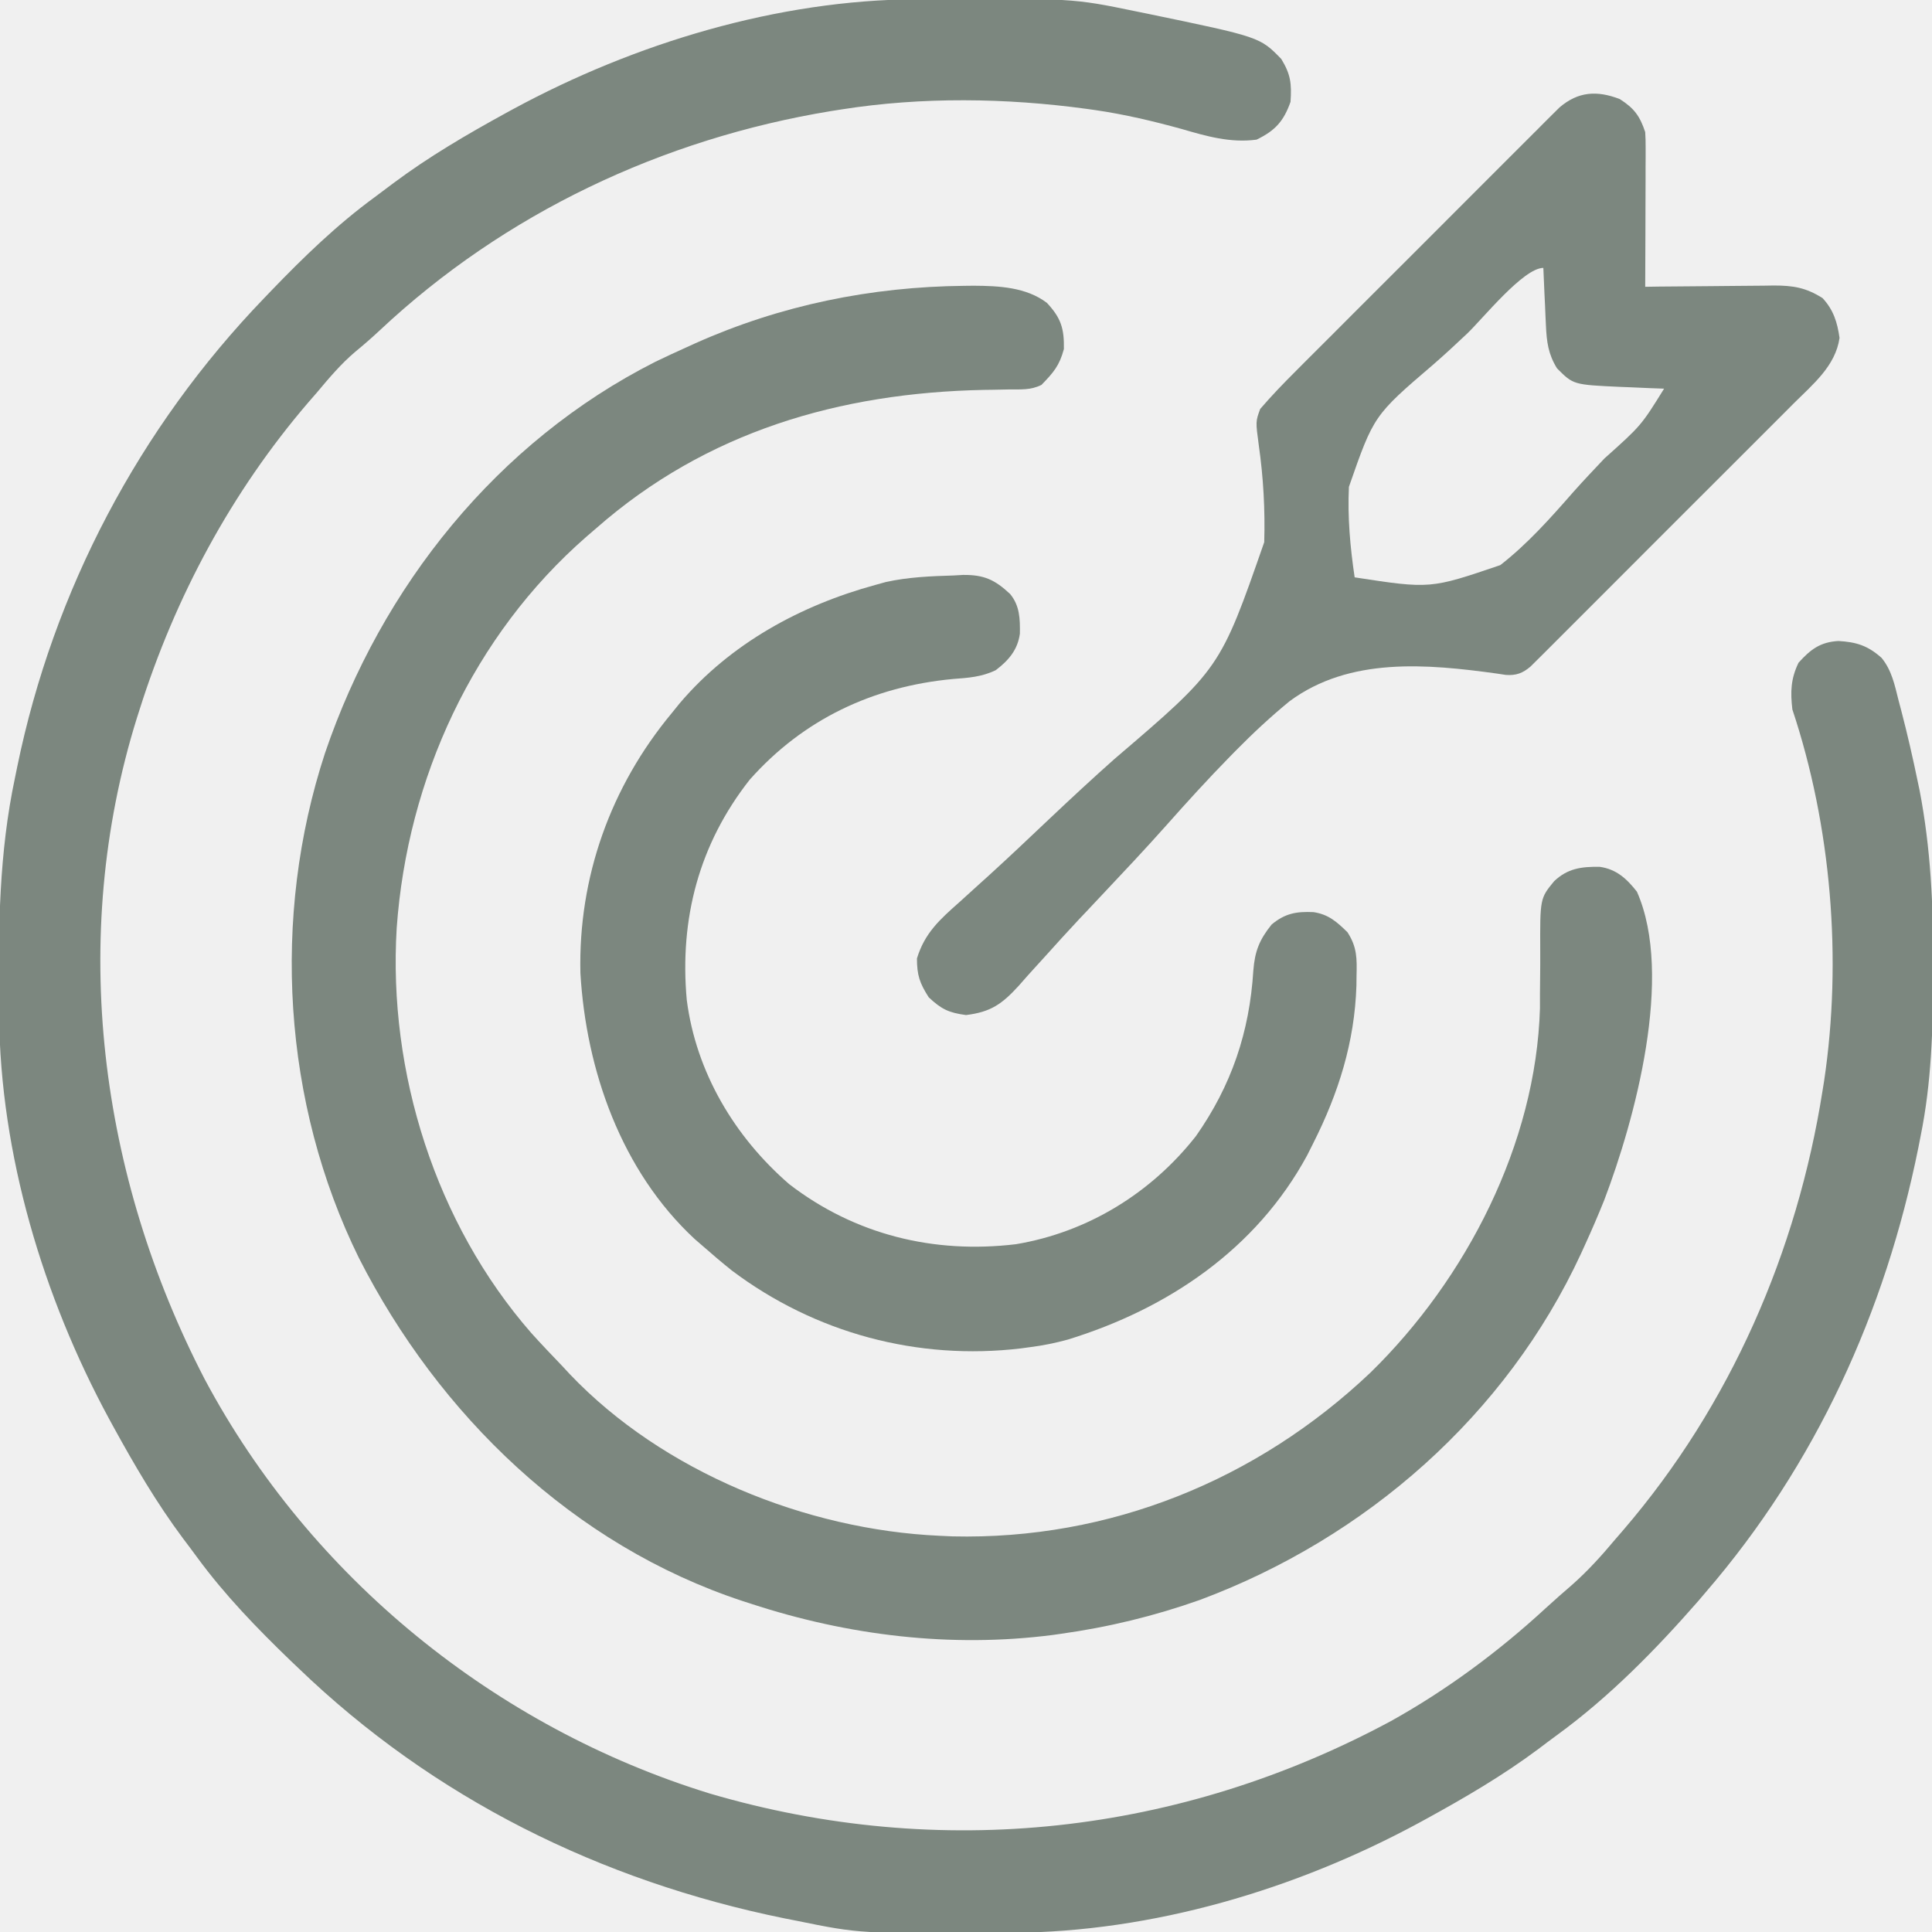
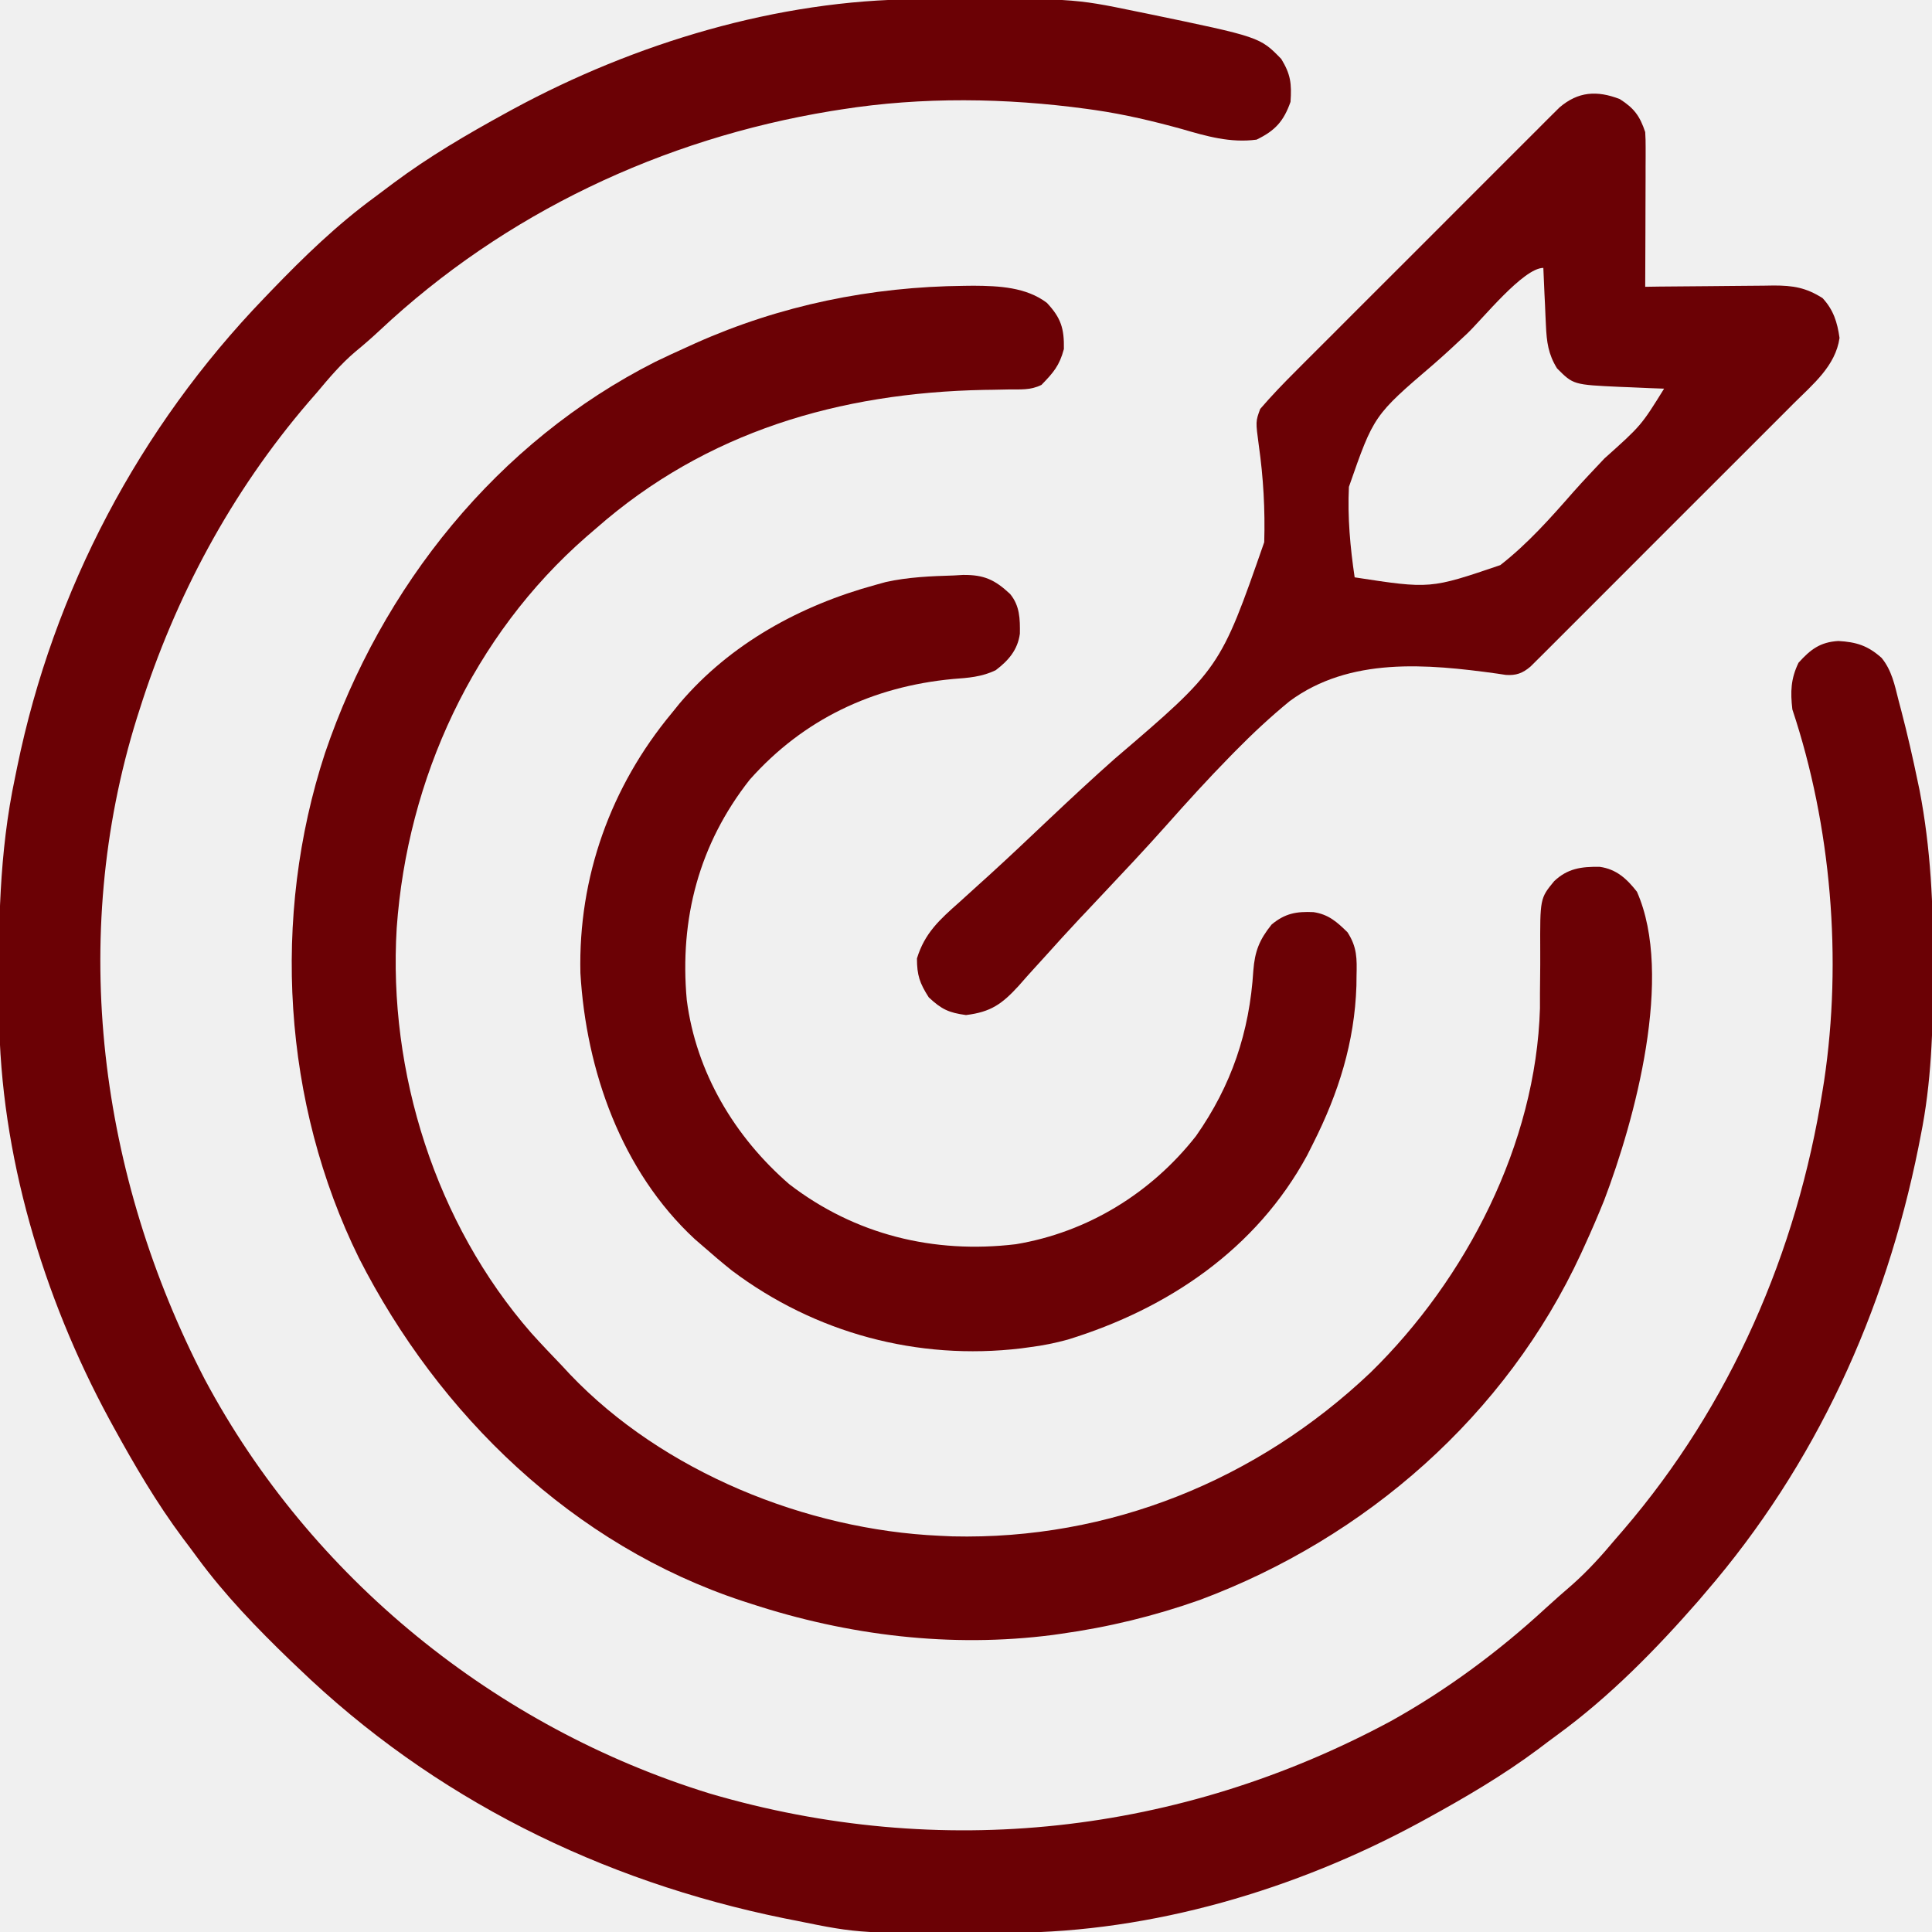
<svg xmlns="http://www.w3.org/2000/svg" width="36" height="36" viewBox="0 0 36 36" fill="none">
  <g clip-path="url(#clip0_336_12969)">
-     <path d="M17.08 -0.014C17.145 -0.015 17.21 -0.015 17.277 -0.016C19.987 -0.032 19.987 -0.032 21.164 0.211C21.24 0.226 21.316 0.242 21.395 0.258C23.477 0.69 23.477 0.69 23.875 1.099C24.05 1.387 24.07 1.557 24.047 1.898C23.919 2.26 23.76 2.435 23.414 2.602C22.927 2.667 22.484 2.539 22.021 2.404C21.488 2.257 20.96 2.132 20.413 2.052C20.359 2.044 20.305 2.037 20.25 2.029C18.745 1.824 17.182 1.802 15.68 2.039C15.615 2.049 15.55 2.06 15.483 2.07C12.343 2.587 9.401 3.974 7.077 6.155C6.929 6.293 6.779 6.424 6.623 6.552C6.354 6.78 6.132 7.043 5.906 7.313C5.853 7.373 5.801 7.434 5.746 7.497C4.311 9.17 3.265 11.121 2.602 13.219C2.585 13.271 2.568 13.324 2.551 13.378C1.27 17.485 1.853 21.914 3.814 25.699C5.785 29.396 9.234 32.191 13.23 33.421C17.519 34.68 21.988 34.187 25.919 32.069C26.96 31.49 27.93 30.77 28.804 29.964C28.966 29.815 29.132 29.671 29.298 29.527C29.591 29.267 29.843 28.988 30.094 28.688C30.146 28.627 30.199 28.567 30.253 28.504C32.242 26.186 33.487 23.328 33.961 20.32C33.97 20.263 33.979 20.205 33.989 20.146C34.329 17.878 34.124 15.396 33.398 13.219C33.36 12.891 33.368 12.649 33.513 12.349C33.735 12.103 33.915 11.964 34.255 11.944C34.589 11.963 34.801 12.028 35.06 12.258C35.249 12.488 35.305 12.763 35.376 13.047C35.393 13.112 35.41 13.177 35.428 13.244C35.543 13.684 35.644 14.127 35.736 14.572C35.747 14.624 35.758 14.675 35.769 14.728C35.977 15.808 36.026 16.876 36.022 17.974C36.022 18.042 36.022 18.11 36.022 18.18C36.018 19.189 35.99 20.173 35.789 21.164C35.768 21.271 35.768 21.271 35.747 21.379C35.129 24.449 33.833 27.294 31.781 29.672C31.737 29.724 31.692 29.777 31.646 29.831C30.851 30.74 29.993 31.616 29.015 32.329C28.898 32.414 28.782 32.502 28.666 32.59C28.005 33.083 27.3 33.495 26.578 33.891C26.532 33.916 26.485 33.942 26.437 33.968C24.144 35.209 21.475 36.001 18.858 36.014C18.795 36.015 18.732 36.015 18.666 36.016C16.027 36.032 16.027 36.032 14.836 35.789C14.728 35.768 14.728 35.768 14.617 35.746C11.193 35.049 8.077 33.508 5.555 31.078C5.508 31.034 5.462 30.989 5.414 30.944C4.785 30.337 4.19 29.723 3.672 29.017C3.586 28.899 3.498 28.782 3.41 28.666C2.917 28.005 2.505 27.3 2.109 26.578C2.071 26.508 2.071 26.508 2.032 26.437C0.801 24.163 0.006 21.51 -0.017 18.915C-0.017 18.849 -0.018 18.783 -0.019 18.715C-0.031 17.28 -0.019 15.894 0.281 14.484C0.294 14.419 0.308 14.354 0.321 14.288C0.997 10.998 2.595 7.971 4.922 5.555C4.966 5.508 5.011 5.462 5.057 5.414C5.663 4.785 6.277 4.19 6.983 3.673C7.101 3.586 7.218 3.498 7.334 3.41C7.995 2.917 8.7 2.505 9.422 2.109C9.492 2.071 9.492 2.071 9.563 2.032C11.831 0.804 14.489 -0.001 17.08 -0.014Z" fill="#7C877F" />
-     <path d="M17.969 5.326C18.026 5.325 18.083 5.325 18.142 5.324C18.612 5.327 19.12 5.35 19.507 5.643C19.77 5.924 19.831 6.121 19.824 6.504C19.741 6.814 19.629 6.943 19.406 7.172C19.201 7.274 19.018 7.254 18.789 7.257C18.69 7.259 18.591 7.261 18.492 7.263C18.441 7.263 18.389 7.264 18.336 7.265C15.649 7.319 13.161 8.041 11.109 9.844C11.021 9.919 11.021 9.919 10.931 9.997C8.816 11.842 7.591 14.508 7.392 17.292C7.229 19.983 8.118 22.798 9.899 24.838C10.087 25.047 10.281 25.25 10.476 25.453C10.523 25.503 10.57 25.554 10.618 25.606C12.352 27.427 15.02 28.505 17.508 28.617C17.587 28.621 17.667 28.625 17.748 28.628C20.674 28.697 23.423 27.581 25.537 25.576C27.321 23.833 28.622 21.312 28.695 18.786C28.695 18.695 28.695 18.603 28.695 18.509C28.696 18.408 28.697 18.306 28.698 18.204C28.7 18.047 28.701 17.89 28.7 17.732C28.696 16.74 28.696 16.74 28.959 16.42C29.209 16.182 29.466 16.147 29.808 16.152C30.12 16.195 30.314 16.376 30.502 16.616C31.195 18.183 30.461 20.868 29.892 22.364C29.778 22.647 29.658 22.926 29.531 23.203C29.496 23.28 29.496 23.28 29.46 23.359C28.064 26.374 25.452 28.658 22.359 29.812C21.509 30.113 20.651 30.321 19.758 30.445C19.712 30.452 19.666 30.459 19.618 30.465C17.72 30.71 15.801 30.476 13.992 29.883C13.917 29.858 13.917 29.858 13.84 29.834C10.681 28.793 8.179 26.369 6.689 23.443C5.266 20.556 5.055 17.085 6.056 14.033C7.11 10.931 9.261 8.234 12.212 6.741C12.406 6.647 12.601 6.557 12.797 6.469C12.849 6.445 12.901 6.421 12.955 6.397C14.546 5.686 16.232 5.343 17.969 5.326Z" fill="#7C877F" />
-     <path d="M30.182 1.846C30.45 2.017 30.556 2.161 30.656 2.461C30.662 2.557 30.665 2.653 30.664 2.75C30.664 2.807 30.664 2.865 30.664 2.924C30.664 2.986 30.663 3.048 30.663 3.112C30.663 3.208 30.663 3.208 30.663 3.305C30.662 3.509 30.662 3.712 30.661 3.916C30.66 4.053 30.66 4.191 30.66 4.329C30.659 4.667 30.658 5.006 30.656 5.344C30.741 5.343 30.826 5.342 30.914 5.34C31.231 5.337 31.548 5.334 31.865 5.332C32.002 5.331 32.139 5.33 32.276 5.328C32.473 5.325 32.67 5.324 32.867 5.323C32.959 5.322 32.959 5.322 33.052 5.32C33.409 5.32 33.651 5.358 33.961 5.555C34.164 5.774 34.236 6.005 34.277 6.297C34.202 6.819 33.781 7.161 33.422 7.518C33.369 7.572 33.315 7.626 33.259 7.682C33.082 7.86 32.904 8.037 32.726 8.215C32.602 8.339 32.478 8.462 32.355 8.586C32.096 8.845 31.837 9.104 31.578 9.362C31.312 9.628 31.046 9.894 30.78 10.16C30.459 10.482 30.138 10.803 29.816 11.125C29.694 11.247 29.571 11.37 29.449 11.492C29.278 11.663 29.107 11.834 28.936 12.005C28.885 12.056 28.834 12.107 28.782 12.159C28.735 12.205 28.689 12.252 28.641 12.299C28.6 12.339 28.56 12.38 28.518 12.421C28.372 12.545 28.25 12.59 28.058 12.576C28.006 12.568 27.954 12.56 27.9 12.552C26.587 12.37 25.151 12.24 24.032 13.064C23.675 13.356 23.341 13.668 23.018 13.996C22.985 14.03 22.952 14.063 22.918 14.098C22.511 14.513 22.12 14.943 21.734 15.378C21.336 15.826 20.925 16.261 20.514 16.697C20.414 16.803 20.315 16.908 20.216 17.014C20.183 17.048 20.151 17.082 20.118 17.117C19.899 17.351 19.683 17.588 19.469 17.827C19.412 17.889 19.355 17.952 19.296 18.017C19.19 18.133 19.085 18.25 18.982 18.369C18.671 18.709 18.462 18.858 18 18.914C17.679 18.871 17.543 18.806 17.306 18.584C17.137 18.321 17.086 18.171 17.086 17.859C17.231 17.385 17.509 17.136 17.875 16.812C17.997 16.701 18.119 16.59 18.241 16.48C18.338 16.392 18.338 16.392 18.437 16.303C18.819 15.955 19.193 15.6 19.568 15.245C19.963 14.872 20.36 14.503 20.767 14.142C22.736 12.459 22.736 12.459 23.557 10.103C23.575 9.5 23.541 8.896 23.456 8.299C23.396 7.854 23.396 7.854 23.482 7.62C23.696 7.371 23.922 7.137 24.154 6.906C24.208 6.852 24.262 6.798 24.317 6.742C24.495 6.564 24.673 6.386 24.851 6.209C24.974 6.085 25.098 5.961 25.221 5.838C25.514 5.545 25.806 5.254 26.098 4.962C26.331 4.729 26.564 4.496 26.797 4.263C27.118 3.941 27.439 3.62 27.76 3.299C27.883 3.176 28.005 3.054 28.128 2.931C28.299 2.76 28.47 2.589 28.641 2.419C28.692 2.368 28.742 2.317 28.794 2.265C28.841 2.218 28.888 2.172 28.936 2.124C28.977 2.083 29.017 2.043 29.059 2.002C29.406 1.705 29.757 1.682 30.182 1.846ZM27.334 6.22C27.129 6.413 26.923 6.605 26.71 6.79C25.599 7.741 25.599 7.741 25.135 9.072C25.108 9.637 25.159 10.199 25.242 10.758C26.651 10.974 26.651 10.974 27.956 10.53C28.465 10.134 28.895 9.649 29.319 9.165C29.507 8.953 29.702 8.749 29.896 8.543C30.581 7.93 30.581 7.93 31.008 7.242C30.872 7.237 30.872 7.237 30.733 7.232C30.612 7.226 30.491 7.221 30.371 7.216C30.281 7.213 30.281 7.213 30.19 7.209C29.317 7.169 29.317 7.169 29.013 6.864C28.849 6.599 28.82 6.372 28.806 6.063C28.803 6.001 28.8 5.938 28.797 5.874C28.794 5.809 28.791 5.744 28.789 5.678C28.785 5.612 28.782 5.546 28.779 5.478C28.772 5.316 28.765 5.154 28.758 4.992C28.386 4.992 27.625 5.944 27.334 6.22Z" fill="#7C877F" />
-     <path d="M17.771 10.723C17.828 10.72 17.885 10.717 17.943 10.713C18.335 10.709 18.536 10.801 18.822 11.068C19.003 11.288 19.008 11.532 19.004 11.808C18.963 12.111 18.791 12.308 18.554 12.488C18.293 12.614 18.043 12.631 17.758 12.652C16.264 12.792 14.97 13.402 13.97 14.528C13.026 15.728 12.659 17.121 12.797 18.633C12.97 19.98 13.689 21.186 14.708 22.067C15.933 23.008 17.401 23.368 18.93 23.184C20.268 22.961 21.452 22.23 22.285 21.169C22.947 20.226 23.283 19.231 23.354 18.085C23.382 17.728 23.464 17.514 23.695 17.227C23.946 17.018 24.158 16.982 24.474 16.996C24.754 17.037 24.913 17.179 25.109 17.372C25.289 17.651 25.285 17.863 25.277 18.189C25.276 18.248 25.276 18.306 25.275 18.367C25.241 19.421 24.941 20.369 24.469 21.305C24.432 21.378 24.395 21.452 24.357 21.528C23.409 23.277 21.764 24.386 19.898 24.961C19.664 25.025 19.436 25.072 19.195 25.102C19.14 25.109 19.084 25.117 19.027 25.125C17.099 25.355 15.189 24.841 13.639 23.676C13.448 23.523 13.262 23.365 13.078 23.203C13.034 23.165 12.991 23.127 12.945 23.088C11.579 21.821 10.921 19.947 10.815 18.131C10.774 16.344 11.379 14.658 12.516 13.289C12.565 13.229 12.614 13.168 12.664 13.106C13.61 11.992 14.916 11.28 16.312 10.899C16.375 10.881 16.438 10.864 16.503 10.846C16.92 10.753 17.345 10.736 17.771 10.723Z" fill="#7C877F" />
+     <path d="M17.08 -0.014C17.145 -0.015 17.21 -0.015 17.277 -0.016C19.987 -0.032 19.987 -0.032 21.164 0.211C21.24 0.226 21.316 0.242 21.395 0.258C23.477 0.69 23.477 0.69 23.875 1.099C24.05 1.387 24.07 1.557 24.047 1.898C23.919 2.26 23.76 2.435 23.414 2.602C22.927 2.667 22.484 2.539 22.021 2.404C21.488 2.257 20.96 2.132 20.413 2.052C20.359 2.044 20.305 2.037 20.25 2.029C18.745 1.824 17.182 1.802 15.68 2.039C15.615 2.049 15.55 2.06 15.483 2.07C12.343 2.587 9.401 3.974 7.077 6.155C6.929 6.293 6.779 6.424 6.623 6.552C6.354 6.78 6.132 7.043 5.906 7.313C5.853 7.373 5.801 7.434 5.746 7.497C4.311 9.17 3.265 11.121 2.602 13.219C2.585 13.271 2.568 13.324 2.551 13.378C1.27 17.485 1.853 21.914 3.814 25.699C5.785 29.396 9.234 32.191 13.23 33.421C17.519 34.68 21.988 34.187 25.919 32.069C26.96 31.49 27.93 30.77 28.804 29.964C28.966 29.815 29.132 29.671 29.298 29.527C29.591 29.267 29.843 28.988 30.094 28.688C30.146 28.627 30.199 28.567 30.253 28.504C32.242 26.186 33.487 23.328 33.961 20.32C33.97 20.263 33.979 20.205 33.989 20.146C34.329 17.878 34.124 15.396 33.398 13.219C33.36 12.891 33.368 12.649 33.513 12.349C33.735 12.103 33.915 11.964 34.255 11.944C34.589 11.963 34.801 12.028 35.06 12.258C35.249 12.488 35.305 12.763 35.376 13.047C35.393 13.112 35.41 13.177 35.428 13.244C35.543 13.684 35.644 14.127 35.736 14.572C35.747 14.624 35.758 14.675 35.769 14.728C35.977 15.808 36.026 16.876 36.022 17.974C36.022 18.042 36.022 18.11 36.022 18.18C36.018 19.189 35.99 20.173 35.789 21.164C35.768 21.271 35.768 21.271 35.747 21.379C35.129 24.449 33.833 27.294 31.781 29.672C31.737 29.724 31.692 29.777 31.646 29.831C30.851 30.74 29.993 31.616 29.015 32.329C28.898 32.414 28.782 32.502 28.666 32.59C28.005 33.083 27.3 33.495 26.578 33.891C26.532 33.916 26.485 33.942 26.437 33.968C24.144 35.209 21.475 36.001 18.858 36.014C18.795 36.015 18.732 36.015 18.666 36.016C16.027 36.032 16.027 36.032 14.836 35.789C14.728 35.768 14.728 35.768 14.617 35.746C11.193 35.049 8.077 33.508 5.555 31.078C5.508 31.034 5.462 30.989 5.414 30.944C4.785 30.337 4.19 29.723 3.672 29.017C3.586 28.899 3.498 28.782 3.41 28.666C2.917 28.005 2.505 27.3 2.109 26.578C2.071 26.508 2.071 26.508 2.032 26.437C0.801 24.163 0.006 21.51 -0.017 18.915C-0.017 18.849 -0.018 18.783 -0.019 18.715C-0.031 17.28 -0.019 15.894 0.281 14.484C0.294 14.419 0.308 14.354 0.321 14.288C0.997 10.998 2.595 7.971 4.922 5.555C4.966 5.508 5.011 5.462 5.057 5.414C5.663 4.785 6.277 4.19 6.983 3.673C7.101 3.586 7.218 3.498 7.334 3.41C7.995 2.917 8.7 2.505 9.422 2.109C9.492 2.071 9.492 2.071 9.563 2.032C11.831 0.804 14.489 -0.001 17.08 -0.014Z" fill="#6b0105" />
+     <path d="M17.969 5.326C18.026 5.325 18.083 5.325 18.142 5.324C18.612 5.327 19.12 5.35 19.507 5.643C19.77 5.924 19.831 6.121 19.824 6.504C19.741 6.814 19.629 6.943 19.406 7.172C19.201 7.274 19.018 7.254 18.789 7.257C18.69 7.259 18.591 7.261 18.492 7.263C18.441 7.263 18.389 7.264 18.336 7.265C15.649 7.319 13.161 8.041 11.109 9.844C11.021 9.919 11.021 9.919 10.931 9.997C8.816 11.842 7.591 14.508 7.392 17.292C7.229 19.983 8.118 22.798 9.899 24.838C10.087 25.047 10.281 25.25 10.476 25.453C10.523 25.503 10.57 25.554 10.618 25.606C12.352 27.427 15.02 28.505 17.508 28.617C17.587 28.621 17.667 28.625 17.748 28.628C20.674 28.697 23.423 27.581 25.537 25.576C27.321 23.833 28.622 21.312 28.695 18.786C28.695 18.695 28.695 18.603 28.695 18.509C28.696 18.408 28.697 18.306 28.698 18.204C28.7 18.047 28.701 17.89 28.7 17.732C28.696 16.74 28.696 16.74 28.959 16.42C29.209 16.182 29.466 16.147 29.808 16.152C30.12 16.195 30.314 16.376 30.502 16.616C31.195 18.183 30.461 20.868 29.892 22.364C29.778 22.647 29.658 22.926 29.531 23.203C29.496 23.28 29.496 23.28 29.46 23.359C28.064 26.374 25.452 28.658 22.359 29.812C21.509 30.113 20.651 30.321 19.758 30.445C19.712 30.452 19.666 30.459 19.618 30.465C17.72 30.71 15.801 30.476 13.992 29.883C13.917 29.858 13.917 29.858 13.84 29.834C10.681 28.793 8.179 26.369 6.689 23.443C5.266 20.556 5.055 17.085 6.056 14.033C7.11 10.931 9.261 8.234 12.212 6.741C12.406 6.647 12.601 6.557 12.797 6.469C12.849 6.445 12.901 6.421 12.955 6.397C14.546 5.686 16.232 5.343 17.969 5.326Z" fill="#6b0105" />
+     <path d="M30.182 1.846C30.45 2.017 30.556 2.161 30.656 2.461C30.662 2.557 30.665 2.653 30.664 2.75C30.664 2.807 30.664 2.865 30.664 2.924C30.664 2.986 30.663 3.048 30.663 3.112C30.663 3.208 30.663 3.208 30.663 3.305C30.662 3.509 30.662 3.712 30.661 3.916C30.66 4.053 30.66 4.191 30.66 4.329C30.659 4.667 30.658 5.006 30.656 5.344C30.741 5.343 30.826 5.342 30.914 5.34C31.231 5.337 31.548 5.334 31.865 5.332C32.002 5.331 32.139 5.33 32.276 5.328C32.473 5.325 32.67 5.324 32.867 5.323C32.959 5.322 32.959 5.322 33.052 5.32C33.409 5.32 33.651 5.358 33.961 5.555C34.164 5.774 34.236 6.005 34.277 6.297C34.202 6.819 33.781 7.161 33.422 7.518C33.369 7.572 33.315 7.626 33.259 7.682C33.082 7.86 32.904 8.037 32.726 8.215C32.602 8.339 32.478 8.462 32.355 8.586C32.096 8.845 31.837 9.104 31.578 9.362C31.312 9.628 31.046 9.894 30.78 10.16C30.459 10.482 30.138 10.803 29.816 11.125C29.694 11.247 29.571 11.37 29.449 11.492C29.278 11.663 29.107 11.834 28.936 12.005C28.885 12.056 28.834 12.107 28.782 12.159C28.735 12.205 28.689 12.252 28.641 12.299C28.6 12.339 28.56 12.38 28.518 12.421C28.372 12.545 28.25 12.59 28.058 12.576C28.006 12.568 27.954 12.56 27.9 12.552C26.587 12.37 25.151 12.24 24.032 13.064C23.675 13.356 23.341 13.668 23.018 13.996C22.985 14.03 22.952 14.063 22.918 14.098C22.511 14.513 22.12 14.943 21.734 15.378C21.336 15.826 20.925 16.261 20.514 16.697C20.414 16.803 20.315 16.908 20.216 17.014C20.183 17.048 20.151 17.082 20.118 17.117C19.899 17.351 19.683 17.588 19.469 17.827C19.412 17.889 19.355 17.952 19.296 18.017C19.19 18.133 19.085 18.25 18.982 18.369C18.671 18.709 18.462 18.858 18 18.914C17.679 18.871 17.543 18.806 17.306 18.584C17.137 18.321 17.086 18.171 17.086 17.859C17.231 17.385 17.509 17.136 17.875 16.812C17.997 16.701 18.119 16.59 18.241 16.48C18.338 16.392 18.338 16.392 18.437 16.303C18.819 15.955 19.193 15.6 19.568 15.245C19.963 14.872 20.36 14.503 20.767 14.142C22.736 12.459 22.736 12.459 23.557 10.103C23.575 9.5 23.541 8.896 23.456 8.299C23.396 7.854 23.396 7.854 23.482 7.62C23.696 7.371 23.922 7.137 24.154 6.906C24.208 6.852 24.262 6.798 24.317 6.742C24.495 6.564 24.673 6.386 24.851 6.209C24.974 6.085 25.098 5.961 25.221 5.838C25.514 5.545 25.806 5.254 26.098 4.962C26.331 4.729 26.564 4.496 26.797 4.263C27.118 3.941 27.439 3.62 27.76 3.299C27.883 3.176 28.005 3.054 28.128 2.931C28.299 2.76 28.47 2.589 28.641 2.419C28.692 2.368 28.742 2.317 28.794 2.265C28.841 2.218 28.888 2.172 28.936 2.124C28.977 2.083 29.017 2.043 29.059 2.002C29.406 1.705 29.757 1.682 30.182 1.846ZM27.334 6.22C27.129 6.413 26.923 6.605 26.71 6.79C25.599 7.741 25.599 7.741 25.135 9.072C25.108 9.637 25.159 10.199 25.242 10.758C26.651 10.974 26.651 10.974 27.956 10.53C28.465 10.134 28.895 9.649 29.319 9.165C29.507 8.953 29.702 8.749 29.896 8.543C30.581 7.93 30.581 7.93 31.008 7.242C30.872 7.237 30.872 7.237 30.733 7.232C30.612 7.226 30.491 7.221 30.371 7.216C30.281 7.213 30.281 7.213 30.19 7.209C29.317 7.169 29.317 7.169 29.013 6.864C28.849 6.599 28.82 6.372 28.806 6.063C28.803 6.001 28.8 5.938 28.797 5.874C28.794 5.809 28.791 5.744 28.789 5.678C28.785 5.612 28.782 5.546 28.779 5.478C28.772 5.316 28.765 5.154 28.758 4.992C28.386 4.992 27.625 5.944 27.334 6.22Z" fill="#6b0105" />
+     <path d="M17.771 10.723C17.828 10.72 17.885 10.717 17.943 10.713C18.335 10.709 18.536 10.801 18.822 11.068C19.003 11.288 19.008 11.532 19.004 11.808C18.963 12.111 18.791 12.308 18.554 12.488C18.293 12.614 18.043 12.631 17.758 12.652C16.264 12.792 14.97 13.402 13.97 14.528C13.026 15.728 12.659 17.121 12.797 18.633C12.97 19.98 13.689 21.186 14.708 22.067C15.933 23.008 17.401 23.368 18.93 23.184C20.268 22.961 21.452 22.23 22.285 21.169C22.947 20.226 23.283 19.231 23.354 18.085C23.382 17.728 23.464 17.514 23.695 17.227C23.946 17.018 24.158 16.982 24.474 16.996C24.754 17.037 24.913 17.179 25.109 17.372C25.289 17.651 25.285 17.863 25.277 18.189C25.276 18.248 25.276 18.306 25.275 18.367C25.241 19.421 24.941 20.369 24.469 21.305C24.432 21.378 24.395 21.452 24.357 21.528C23.409 23.277 21.764 24.386 19.898 24.961C19.664 25.025 19.436 25.072 19.195 25.102C19.14 25.109 19.084 25.117 19.027 25.125C17.099 25.355 15.189 24.841 13.639 23.676C13.448 23.523 13.262 23.365 13.078 23.203C13.034 23.165 12.991 23.127 12.945 23.088C11.579 21.821 10.921 19.947 10.815 18.131C10.774 16.344 11.379 14.658 12.516 13.289C12.565 13.229 12.614 13.168 12.664 13.106C13.61 11.992 14.916 11.28 16.312 10.899C16.375 10.881 16.438 10.864 16.503 10.846C16.92 10.753 17.345 10.736 17.771 10.723Z" fill="#6b0105" />
  </g>
  <defs>
    <clipPath id="clip0_336_12969">
      <rect width="36" height="36" fill="white" />
    </clipPath>
  </defs>
</svg>
